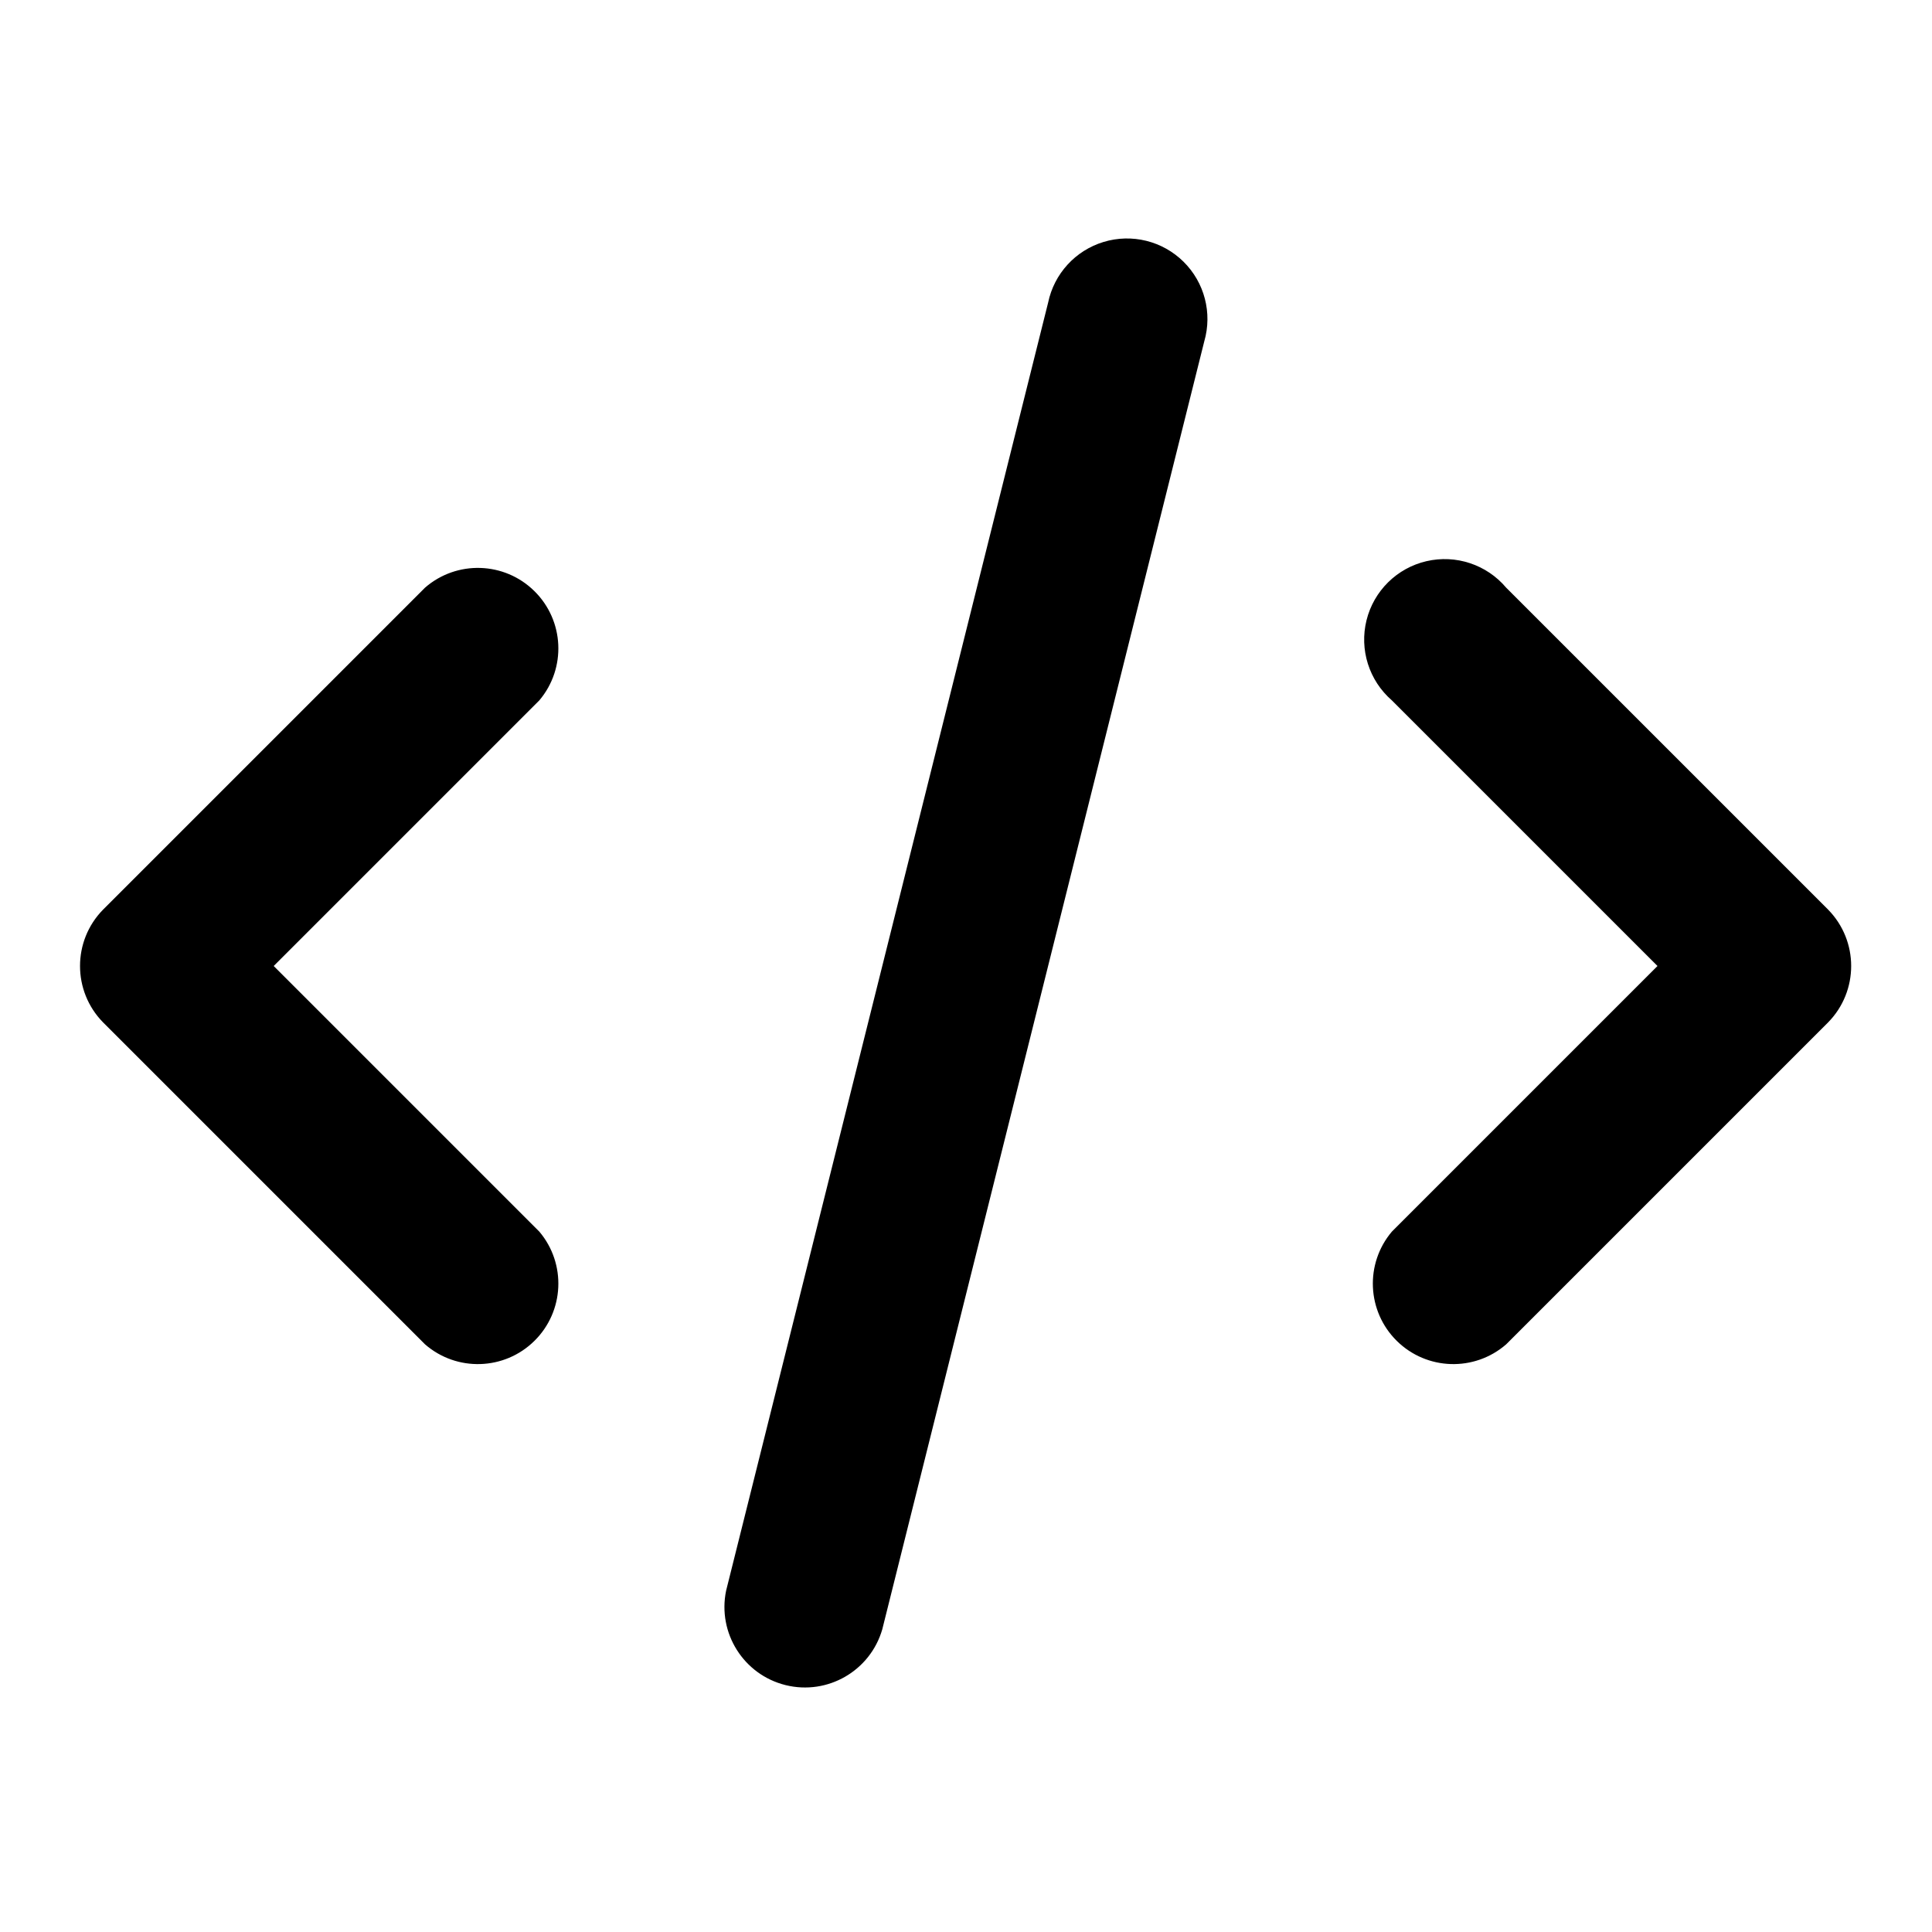
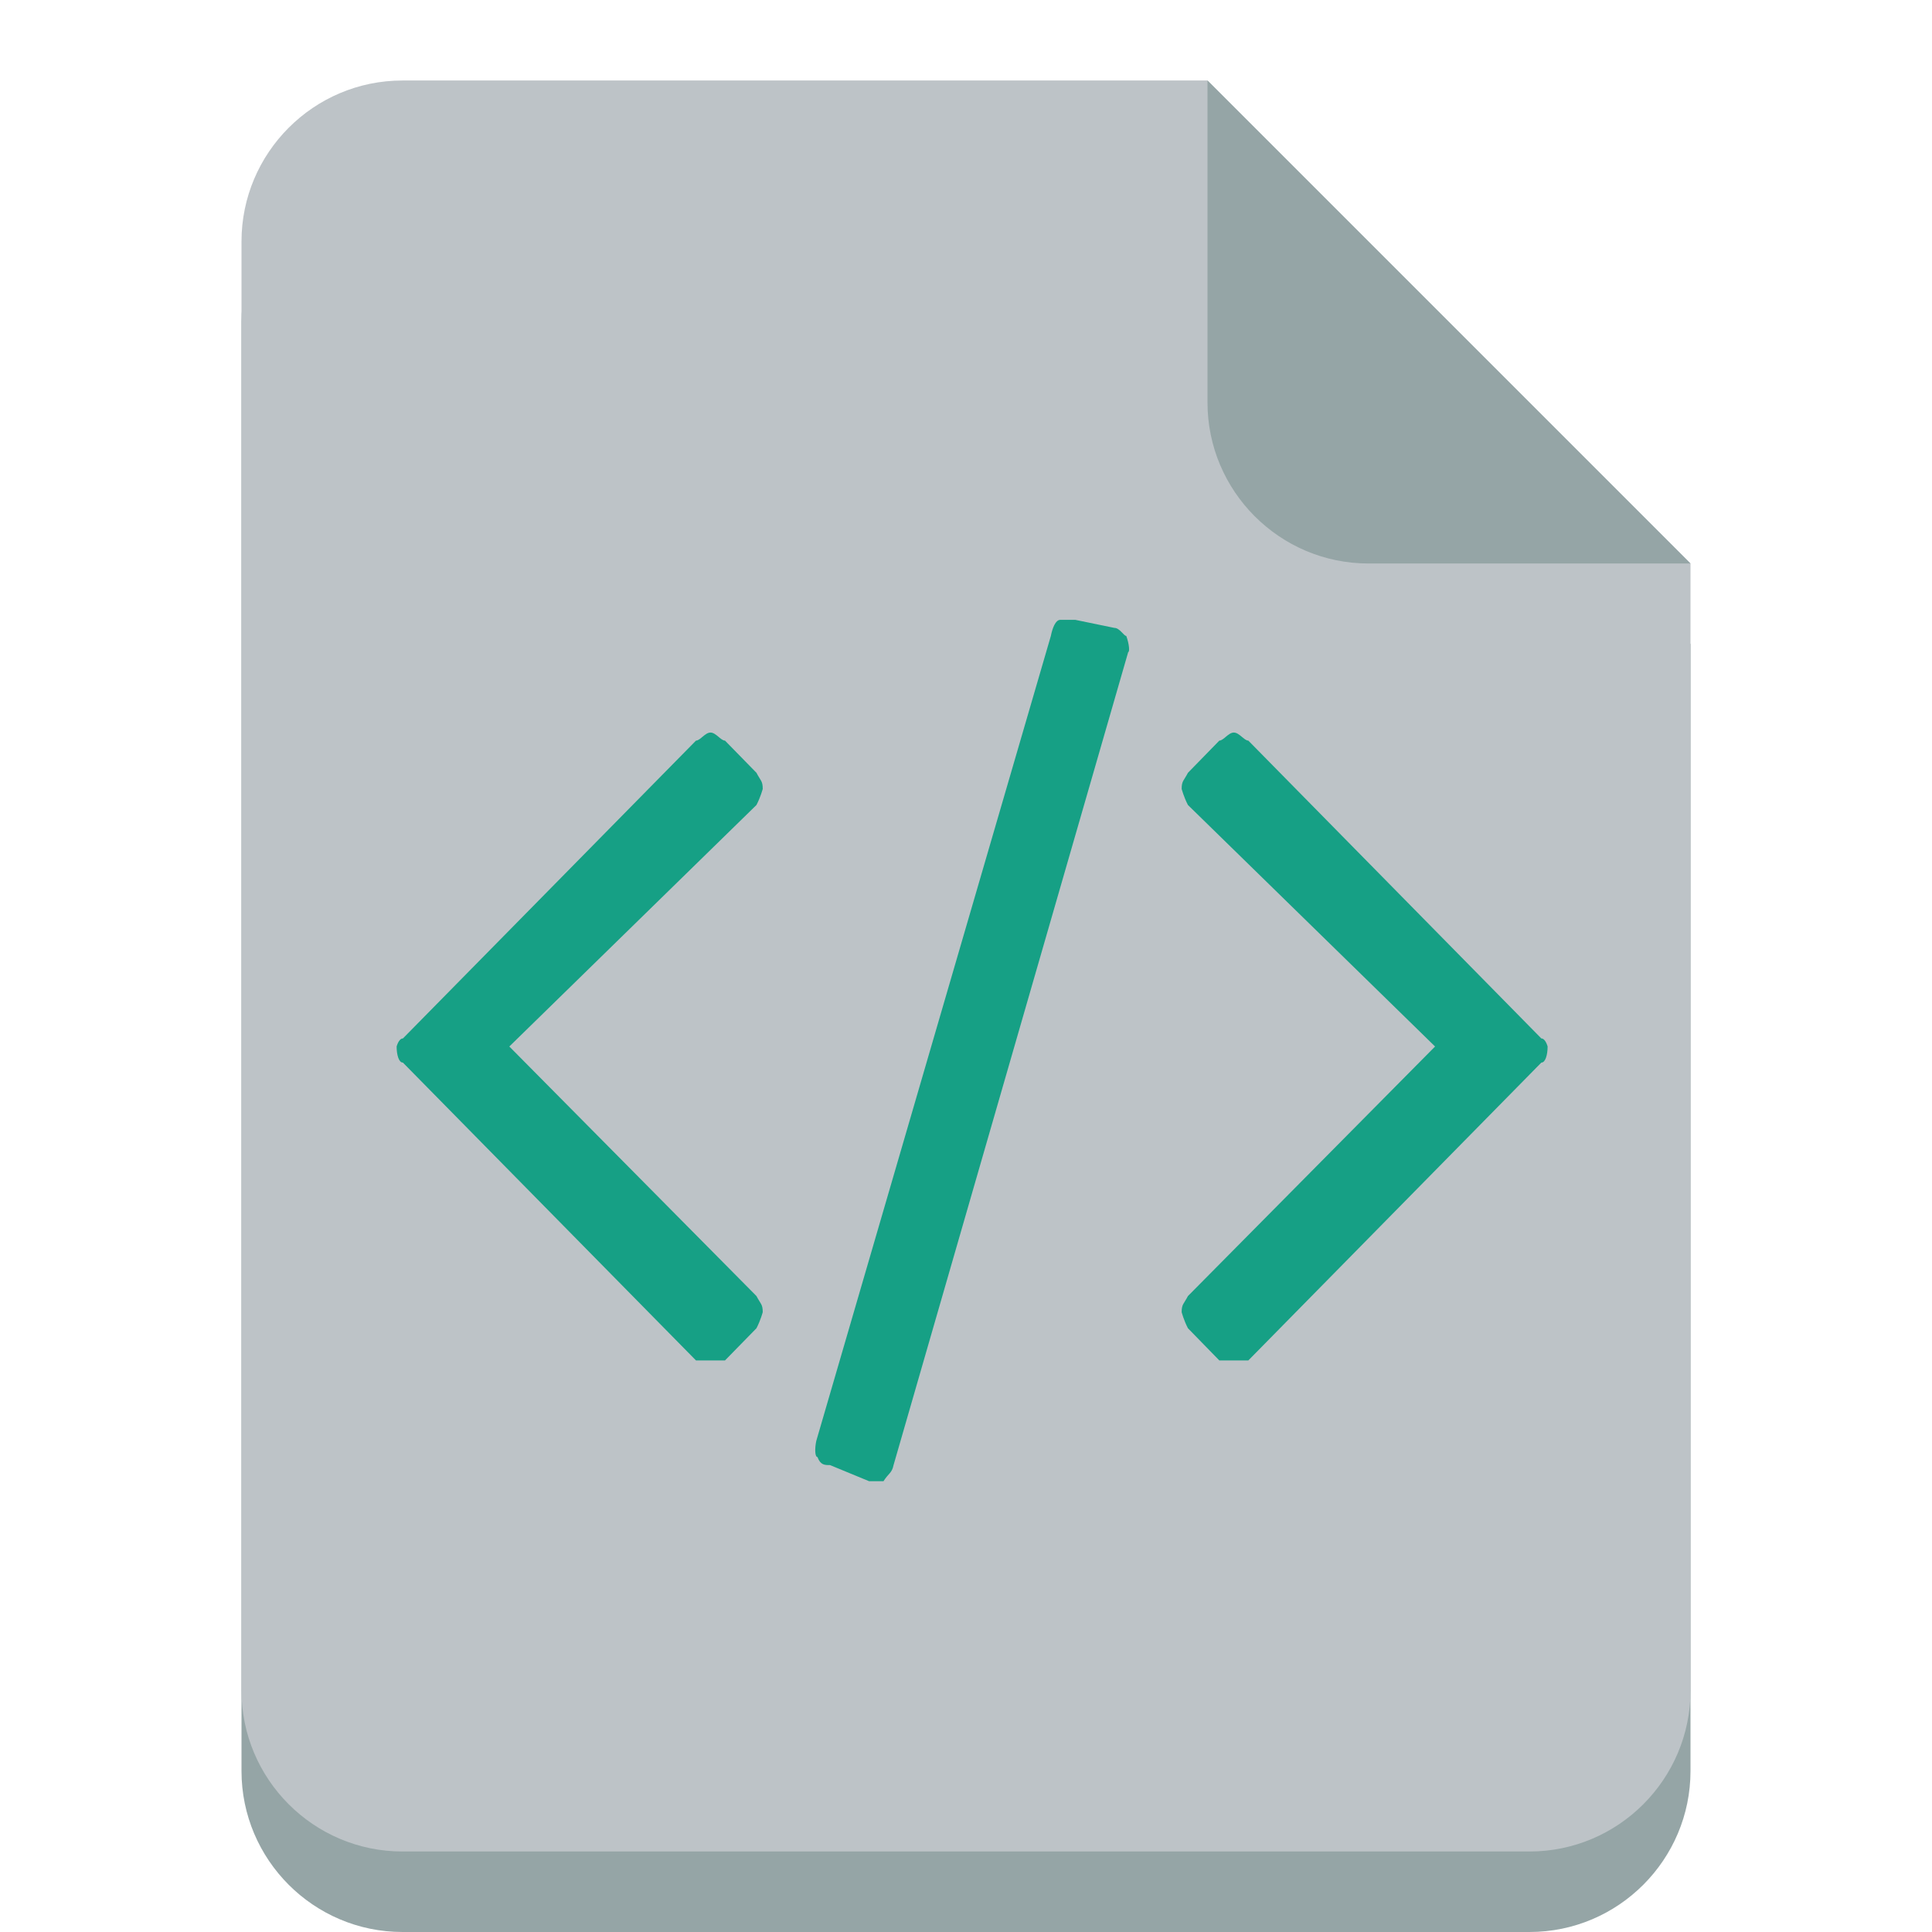
- <svg xmlns="http://www.w3.org/2000/svg" height="24" viewBox="0 0 24 24" width="24">
-   <path class="heroicon-ui" d="M20.59 12l-3.3-3.3a1 1 0 1 1 1.42-1.4l4 4a1 1 0 0 1 0 1.4l-4 4a1 1 0 0 1-1.42-1.4l3.3-3.3zM3.4 12l3.3 3.3a1 1 0 0 1-1.42 1.4l-4-4a1 1 0 0 1 0-1.4l4-4a1 1 0 0 1 1.42 1.4L3.4 12zm7.56 8.24a1 1 0 0 1-1.94-.48l4-16a1 1 0 1 1 1.94.48l-4 16z" />
+ <svg xmlns="http://www.w3.org/2000/svg" height="24" version="1.1" width="24">
+   <g transform="translate(0 -1028.4)">
+     <g>
+       <path d="m5 1030.4c-1.105 0-2 0.9-2 2v8 4 6c0 1.1 0.895 2 2 2h14c1.105 0 2-0.9 2-2v-6-4-4l-6-6h-10z" fill="#95a5a6" />
+       <path d="m5 1029.4c-1.105 0-2 0.9-2 2v8 4 6c0 1.1 0.895 2 2 2h14c1.105 0 2-0.9 2-2v-6-4-4l-6-6h-10z" fill="#bdc3c7" />
+       <path d="m21 1035.4-6-6v4c0 1.1 0.895 2 2 2h4z" fill="#95a5a6" />
+     </g>
+     <g fill="#16a085">
+       <path d="m9.397 1044.9-0.391 0.4h-0.18-0.18l-3.641-3.7c-0.052 0-0.078-0.1-0.078-0.2 0 0 0.026-0.1 0.078-0.1l3.641-3.7c0.052 0 0.112-0.1 0.18-0.1s0.128 0.1 0.18 0.1l0.391 0.4c0.052 0.1 0.078 0.1 0.078 0.2 0 0-0.026 0.1-0.078 0.2l-3.07 3 3.07 3.1c0.052 0.1 0.078 0.1 0.078 0.2 0 0-0.026 0.1-0.078 0.2m4.618-8.4-2.915 10.1c-0.02 0.1-0.062 0.1-0.125 0.2h-0.179l-0.485-0.2c-0.067 0-0.119 0-0.156-0.1-0.031 0-0.036-0.1-0.015-0.2l2.914-10c0.02-0.1 0.059-0.2 0.117-0.2h0.187l0.485 0.1c0.067 0 0.117 0.1 0.148 0.1 0.037 0.1 0.044 0.2 0.024 0.2m5.132 5.1-3.64 3.7h-0.18-0.18l-0.39-0.4c-0.052-0.1-0.078-0.2-0.078-0.2 0-0.1 0.026-0.1 0.078-0.2l3.07-3.1-3.07-3c-0.052-0.1-0.078-0.2-0.078-0.2 0-0.1 0.026-0.1 0.078-0.2l0.39-0.4c0.052 0 0.112-0.1 0.18-0.1s0.128 0.1 0.18 0.1l3.64 3.7c0.052 0 0.078 0.1 0.078 0.1 0 0.1-0.026 0.2-0.078 0.2" fill="#16a085" />
+     </g>
+   </g>
</svg>
